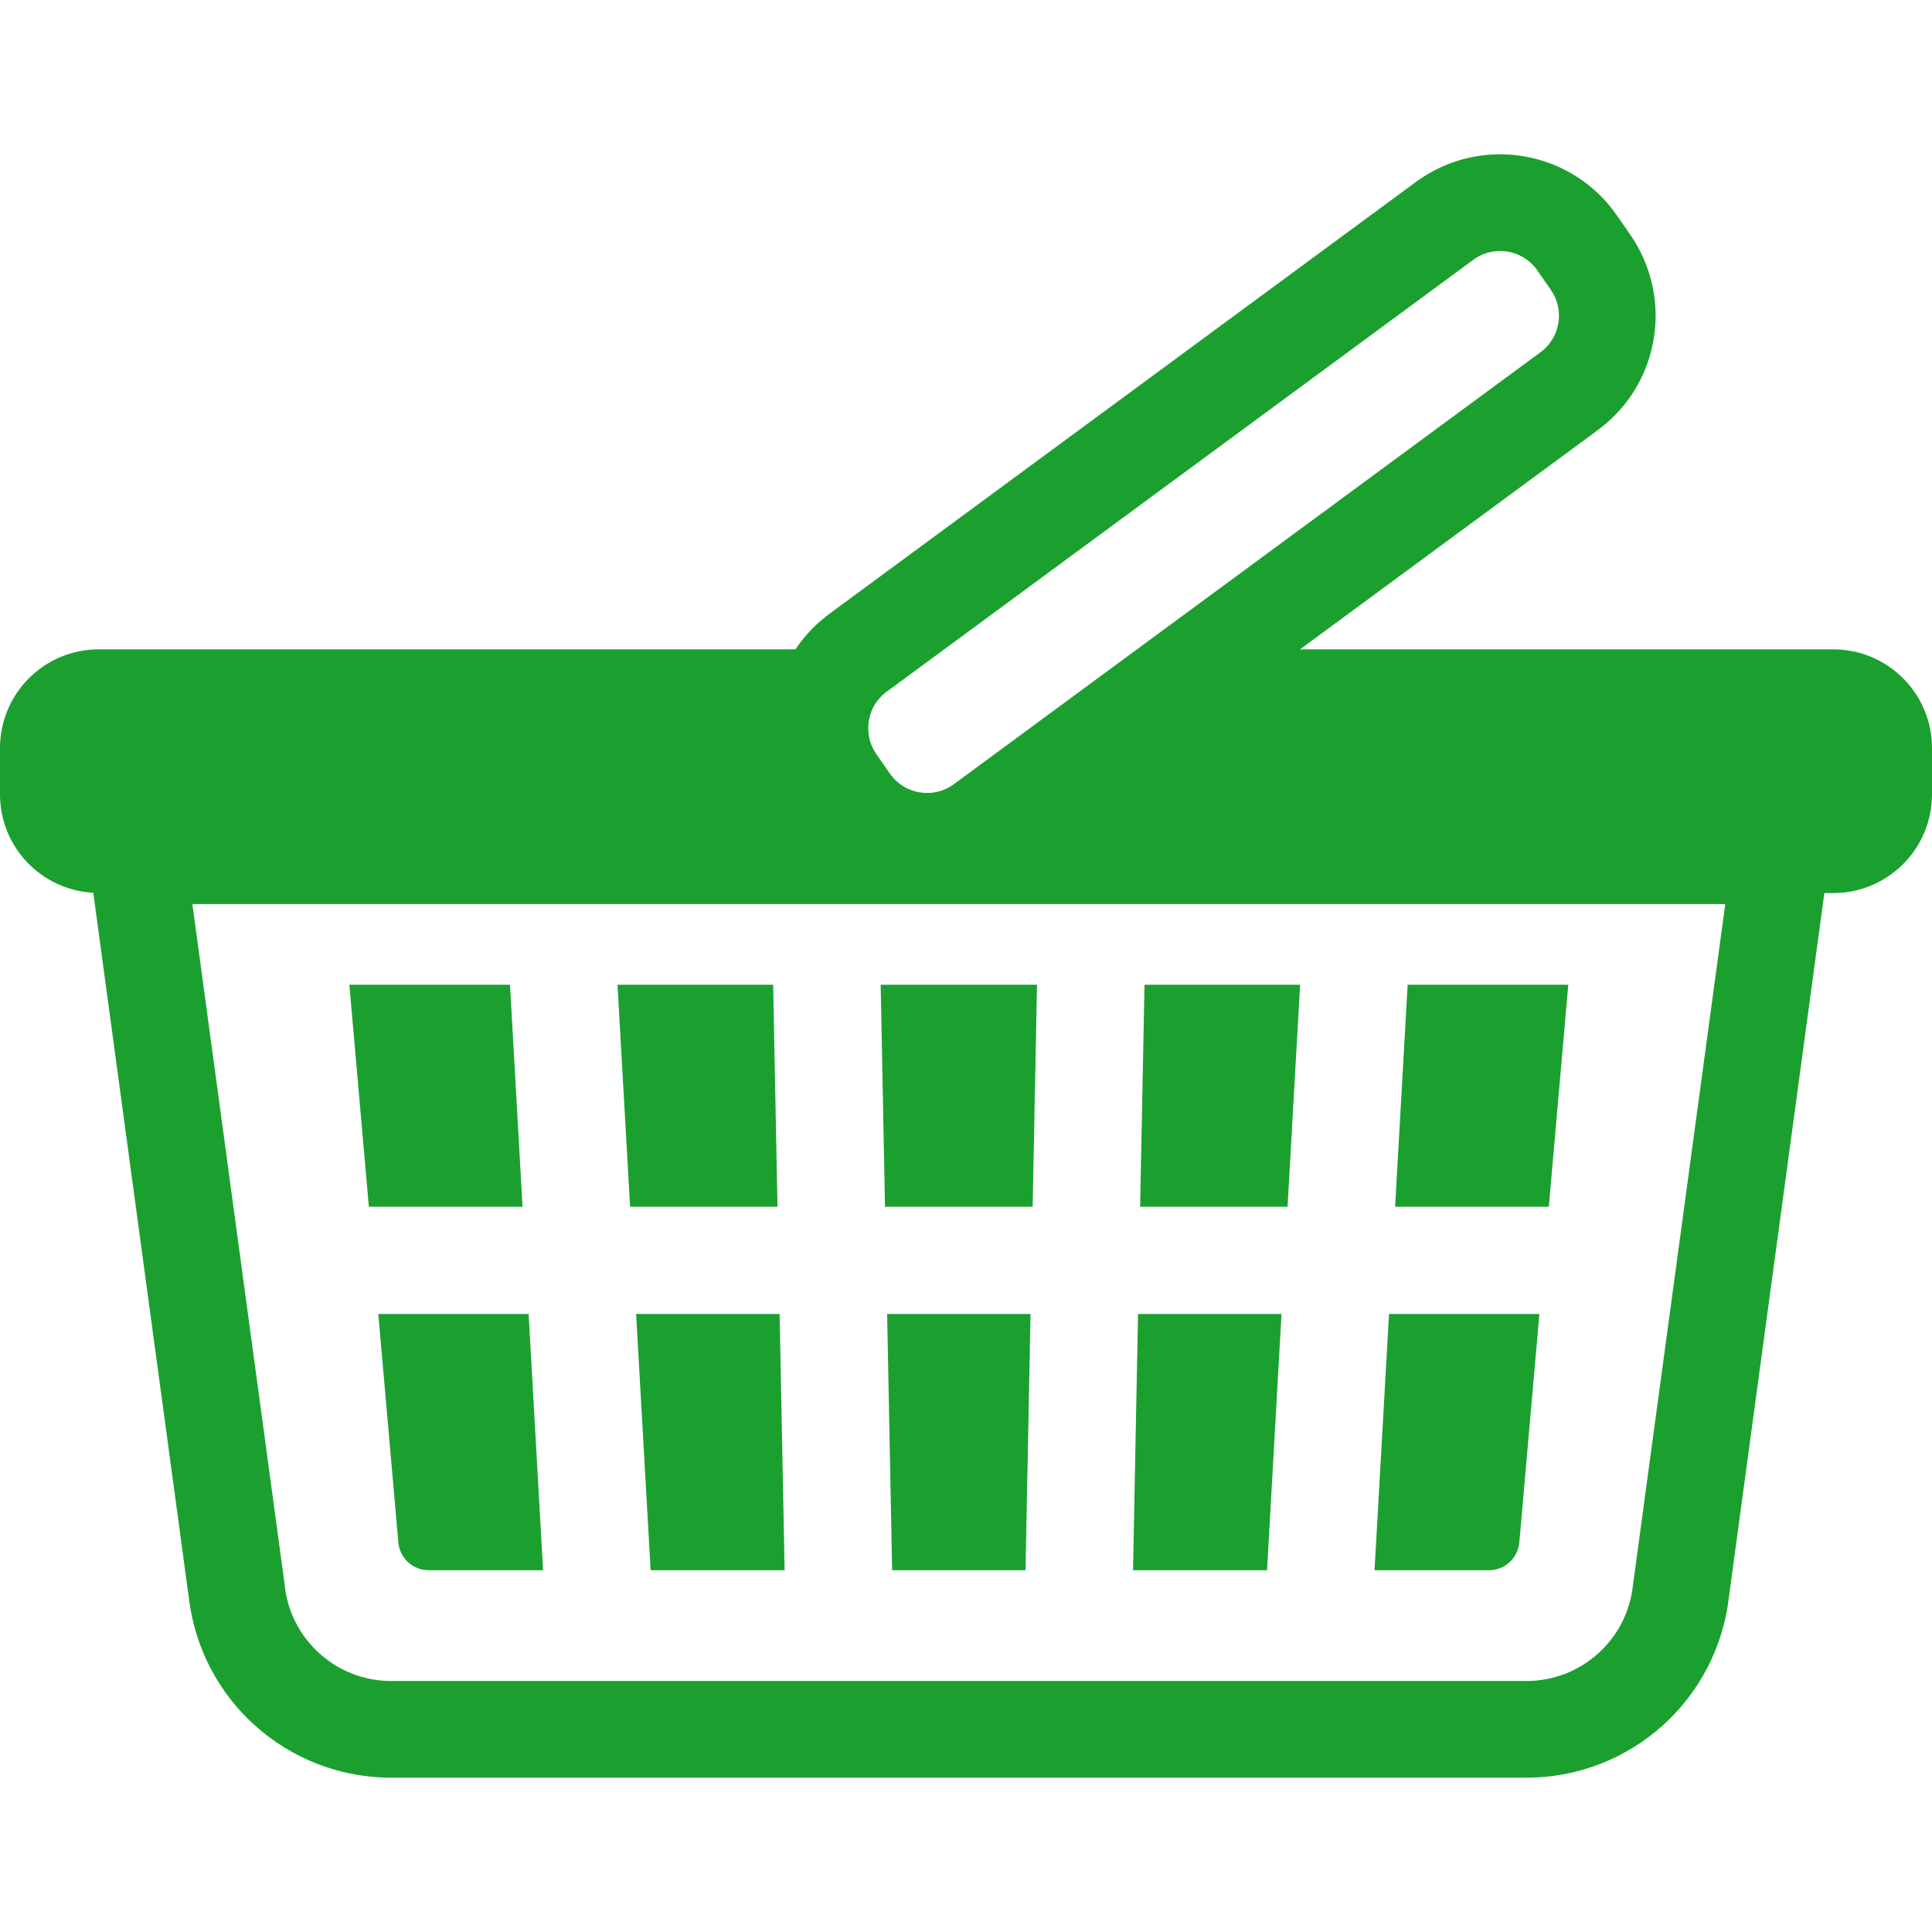
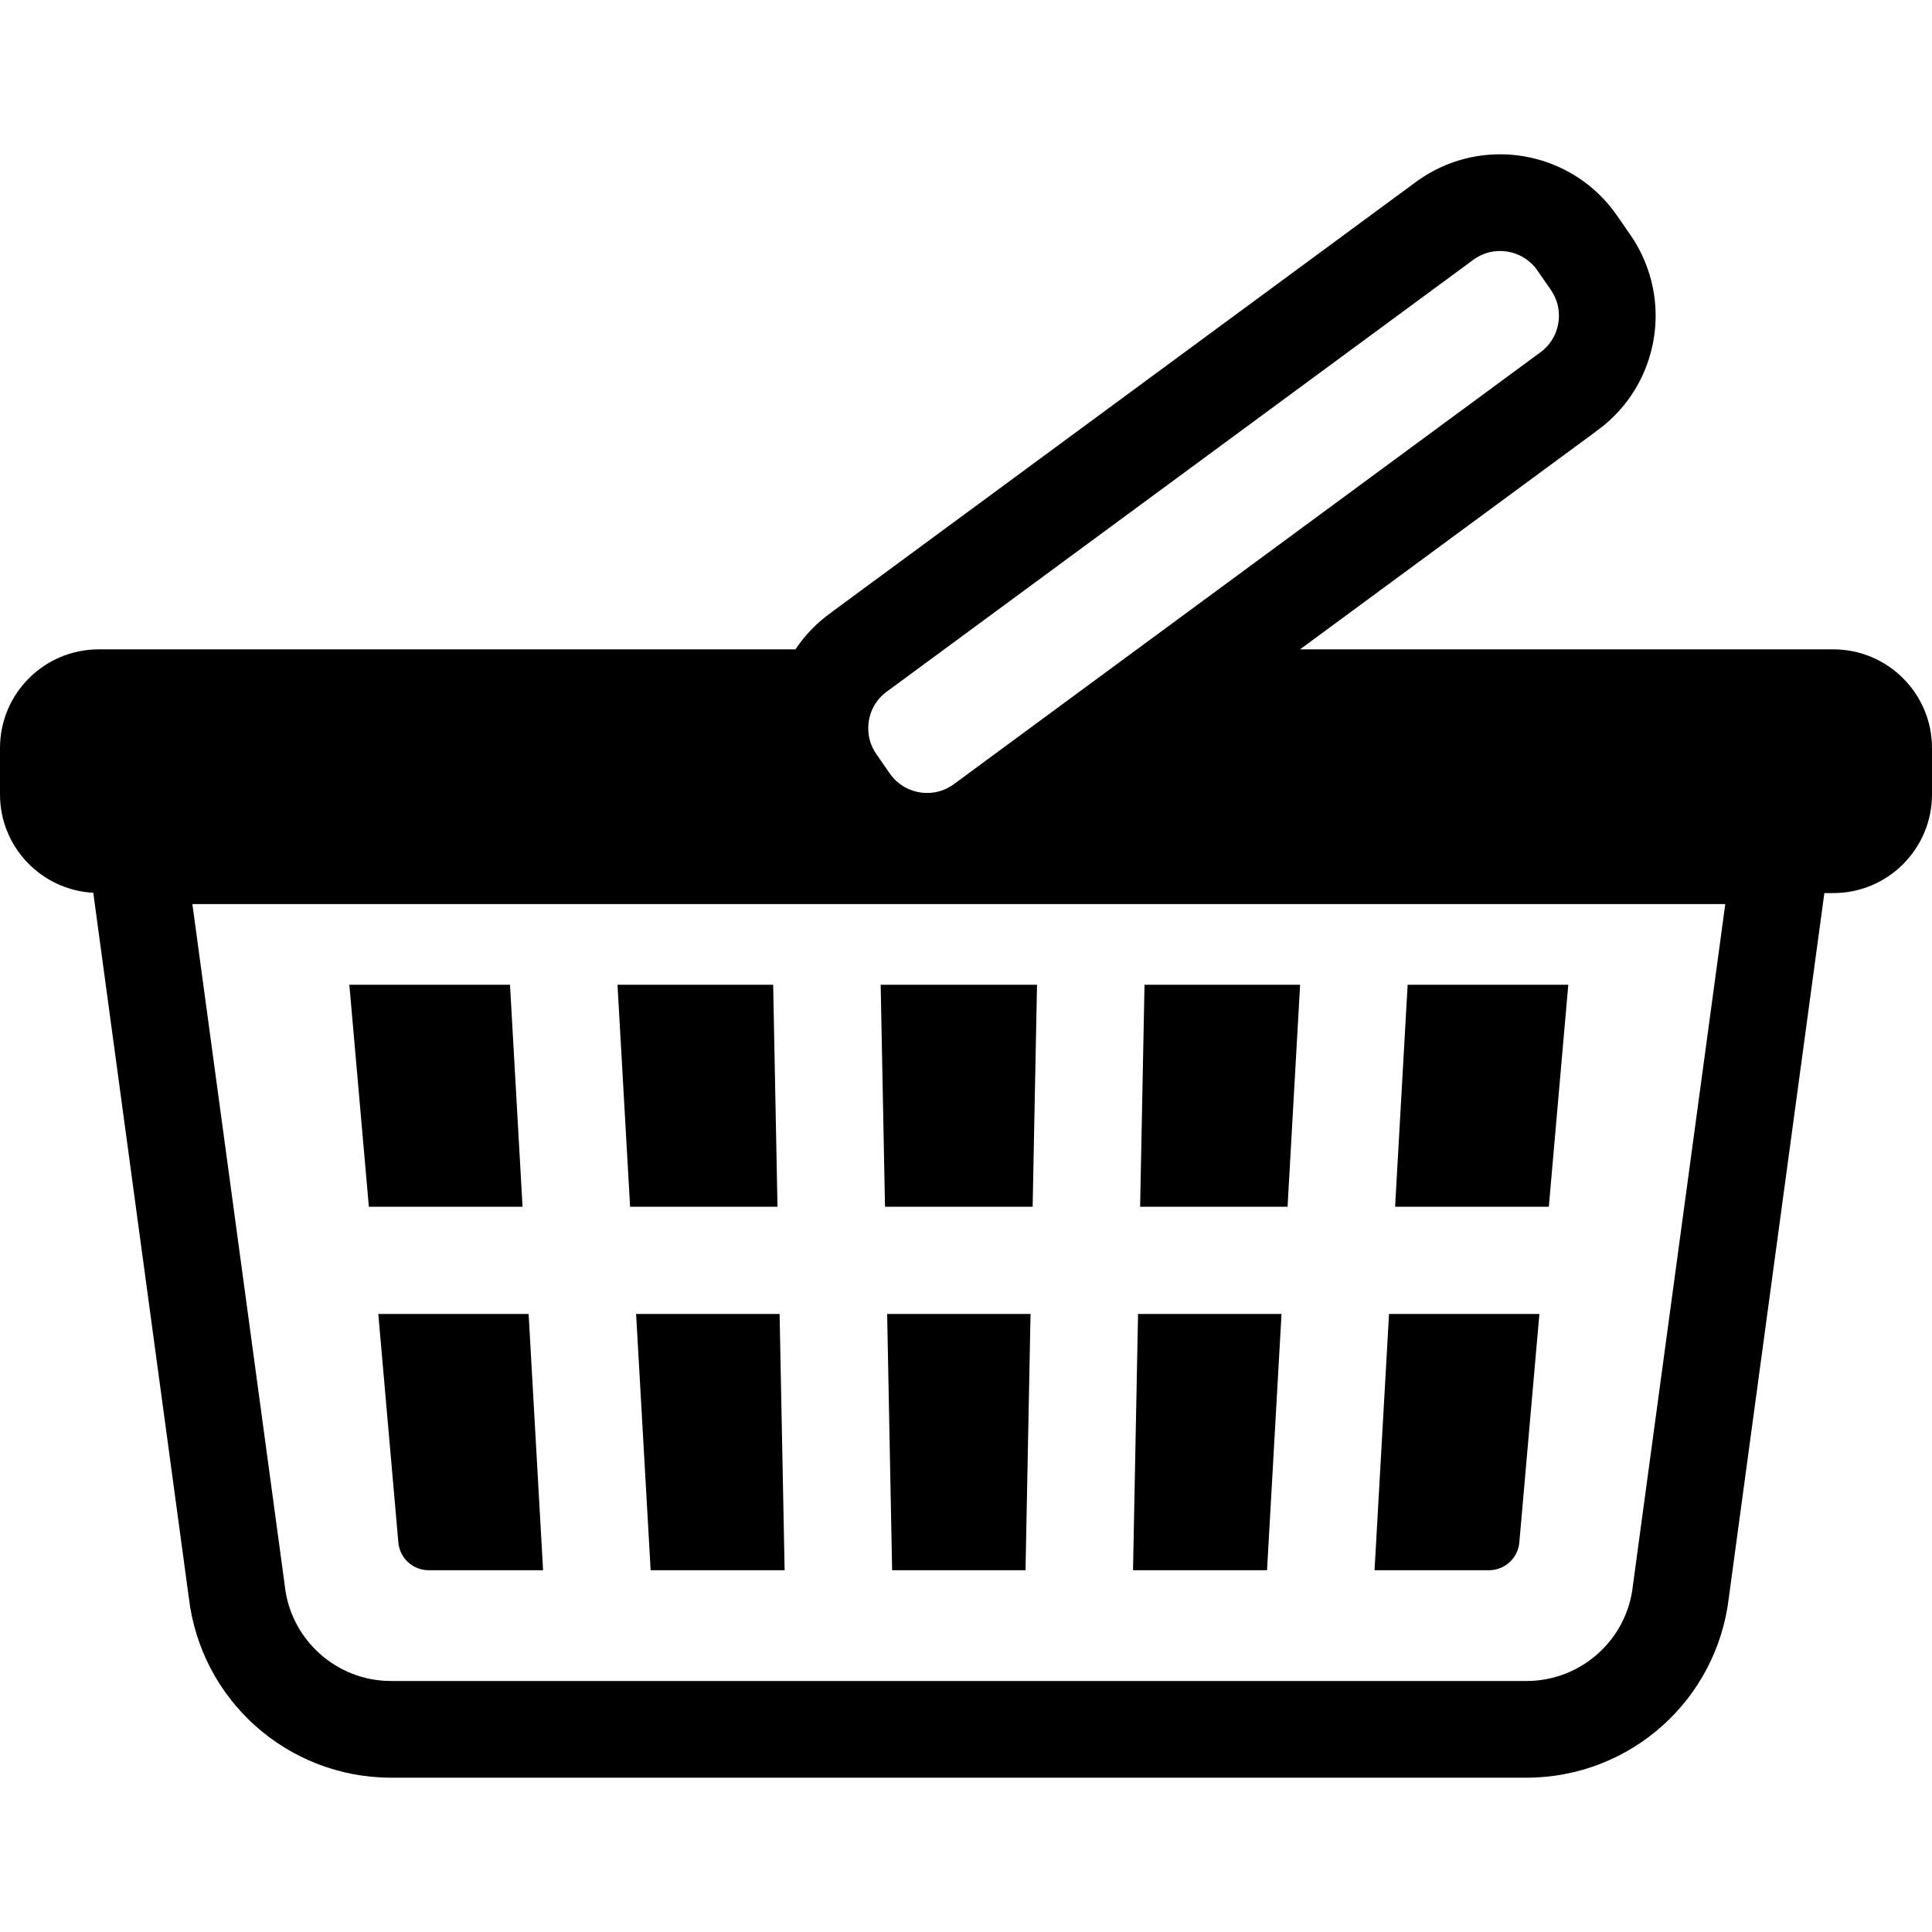
<svg xmlns="http://www.w3.org/2000/svg" height="800px" width="800px" version="1.1" id="_x32_" viewBox="0 0 512 512" xml:space="preserve">
-   <style type="text/css">
- 	.st0{fill:#1ba030;}
- </style>
  <g>
    <polygon class="st0" points="236.424,416.128 271.772,416.128 273.104,348.216 235.101,348.216  " />
    <polygon class="st0" points="415.615,260.97 373.041,260.97 369.716,319.804 410.453,319.804  " />
    <path class="st0" d="M402.637,408.765l5.318-60.549h-39.849l-3.839,67.912h30.326C398.772,416.128,402.262,412.933,402.637,408.765   z" />
    <polygon class="st0" points="344.542,260.97 303.309,260.97 302.143,319.804 341.217,319.804  " />
    <polygon class="st0" points="339.616,348.216 301.594,348.216 300.262,416.128 335.777,416.128  " />
    <polygon class="st0" points="273.661,319.804 274.819,260.97 233.386,260.97 234.535,319.804  " />
    <polygon class="st0" points="172.428,416.128 207.934,416.128 206.602,348.216 168.572,348.216  " />
    <polygon class="st0" points="206.045,319.804 204.896,260.97 163.645,260.97 166.979,319.804  " />
    <path class="st0" d="M105.568,408.765c0.358,4.169,3.857,7.364,8.035,7.364h30.318l-3.83-67.912h-39.84L105.568,408.765z" />
    <polygon class="st0" points="138.48,319.804 135.155,260.97 92.581,260.97 97.752,319.804  " />
    <path class="st0" d="M485.843,172.088h-52.915h-42.242h-46.169l78.314-57.658l-0.009-0.018c5.11-3.604,9.105-8.304,11.786-13.544   c2.733-5.345,4.143-11.246,4.152-17.217c0-7.382-2.202-14.92-6.711-21.431l0.009,0.008l-3.534-5.109l-0.018-0.009   c-3.62-5.249-8.426-9.34-13.779-12.073c-5.344-2.733-11.237-4.143-17.208-4.143c-7.39-0.009-14.928,2.194-21.422,6.711   l-0.148,0.087L220.39,162.226l0.017,0.009c-3.873,2.733-7.102,6.093-9.61,9.853h-89.482H79.063H26.157   C11.708,172.088,0,183.796,0,198.245v12.274c0,13.953,10.941,25.329,24.72,26.078l25.304,186.703h0.009   c1.558,13.527,8.07,25.496,17.575,34.009c9.575,8.6,22.292,13.796,36.045,13.796h300.889c13.744,0,26.471-5.196,36.046-13.796   c9.505-8.513,16.016-20.482,17.582-34.009l25.304-186.625h2.368c14.441,0,26.157-11.716,26.157-26.156v-12.274   C512,183.796,500.284,172.088,485.843,172.088z M231.418,187.46c0.888-1.697,2.141-3.186,3.865-4.387l0.174-0.112L390.72,68.644   c2.123-1.454,4.439-2.124,6.798-2.124c1.924,0,3.838,0.453,5.535,1.332c1.707,0.87,3.204,2.132,4.405,3.856l-0.018-0.009   l3.543,5.11v0.009c1.471,2.132,2.141,4.448,2.15,6.833c0,1.914-0.453,3.829-1.332,5.535c-0.888,1.707-2.141,3.203-3.865,4.396   l-0.139,0.096L252.51,208.012c-2.124,1.454-4.439,2.124-6.807,2.133c-1.915,0-3.83-0.462-5.536-1.341   c-1.706-0.871-3.186-2.142-4.387-3.856l-3.542-5.11v0.009c-1.472-2.133-2.133-4.457-2.141-6.842   C230.096,191.091,230.548,189.166,231.418,187.46z M432.754,420.045l-0.018,0.148c-0.792,7.224-4.196,13.492-9.261,18.036   c-5.075,4.535-11.664,7.242-18.933,7.251H103.654c-7.259,0-13.867-2.716-18.932-7.251c-5.058-4.543-8.47-10.811-9.262-18.036   l-0.017-0.131l-0.018-0.2l-24.442-180.28h406.232L432.754,420.045z" />
  </g>
</svg>
